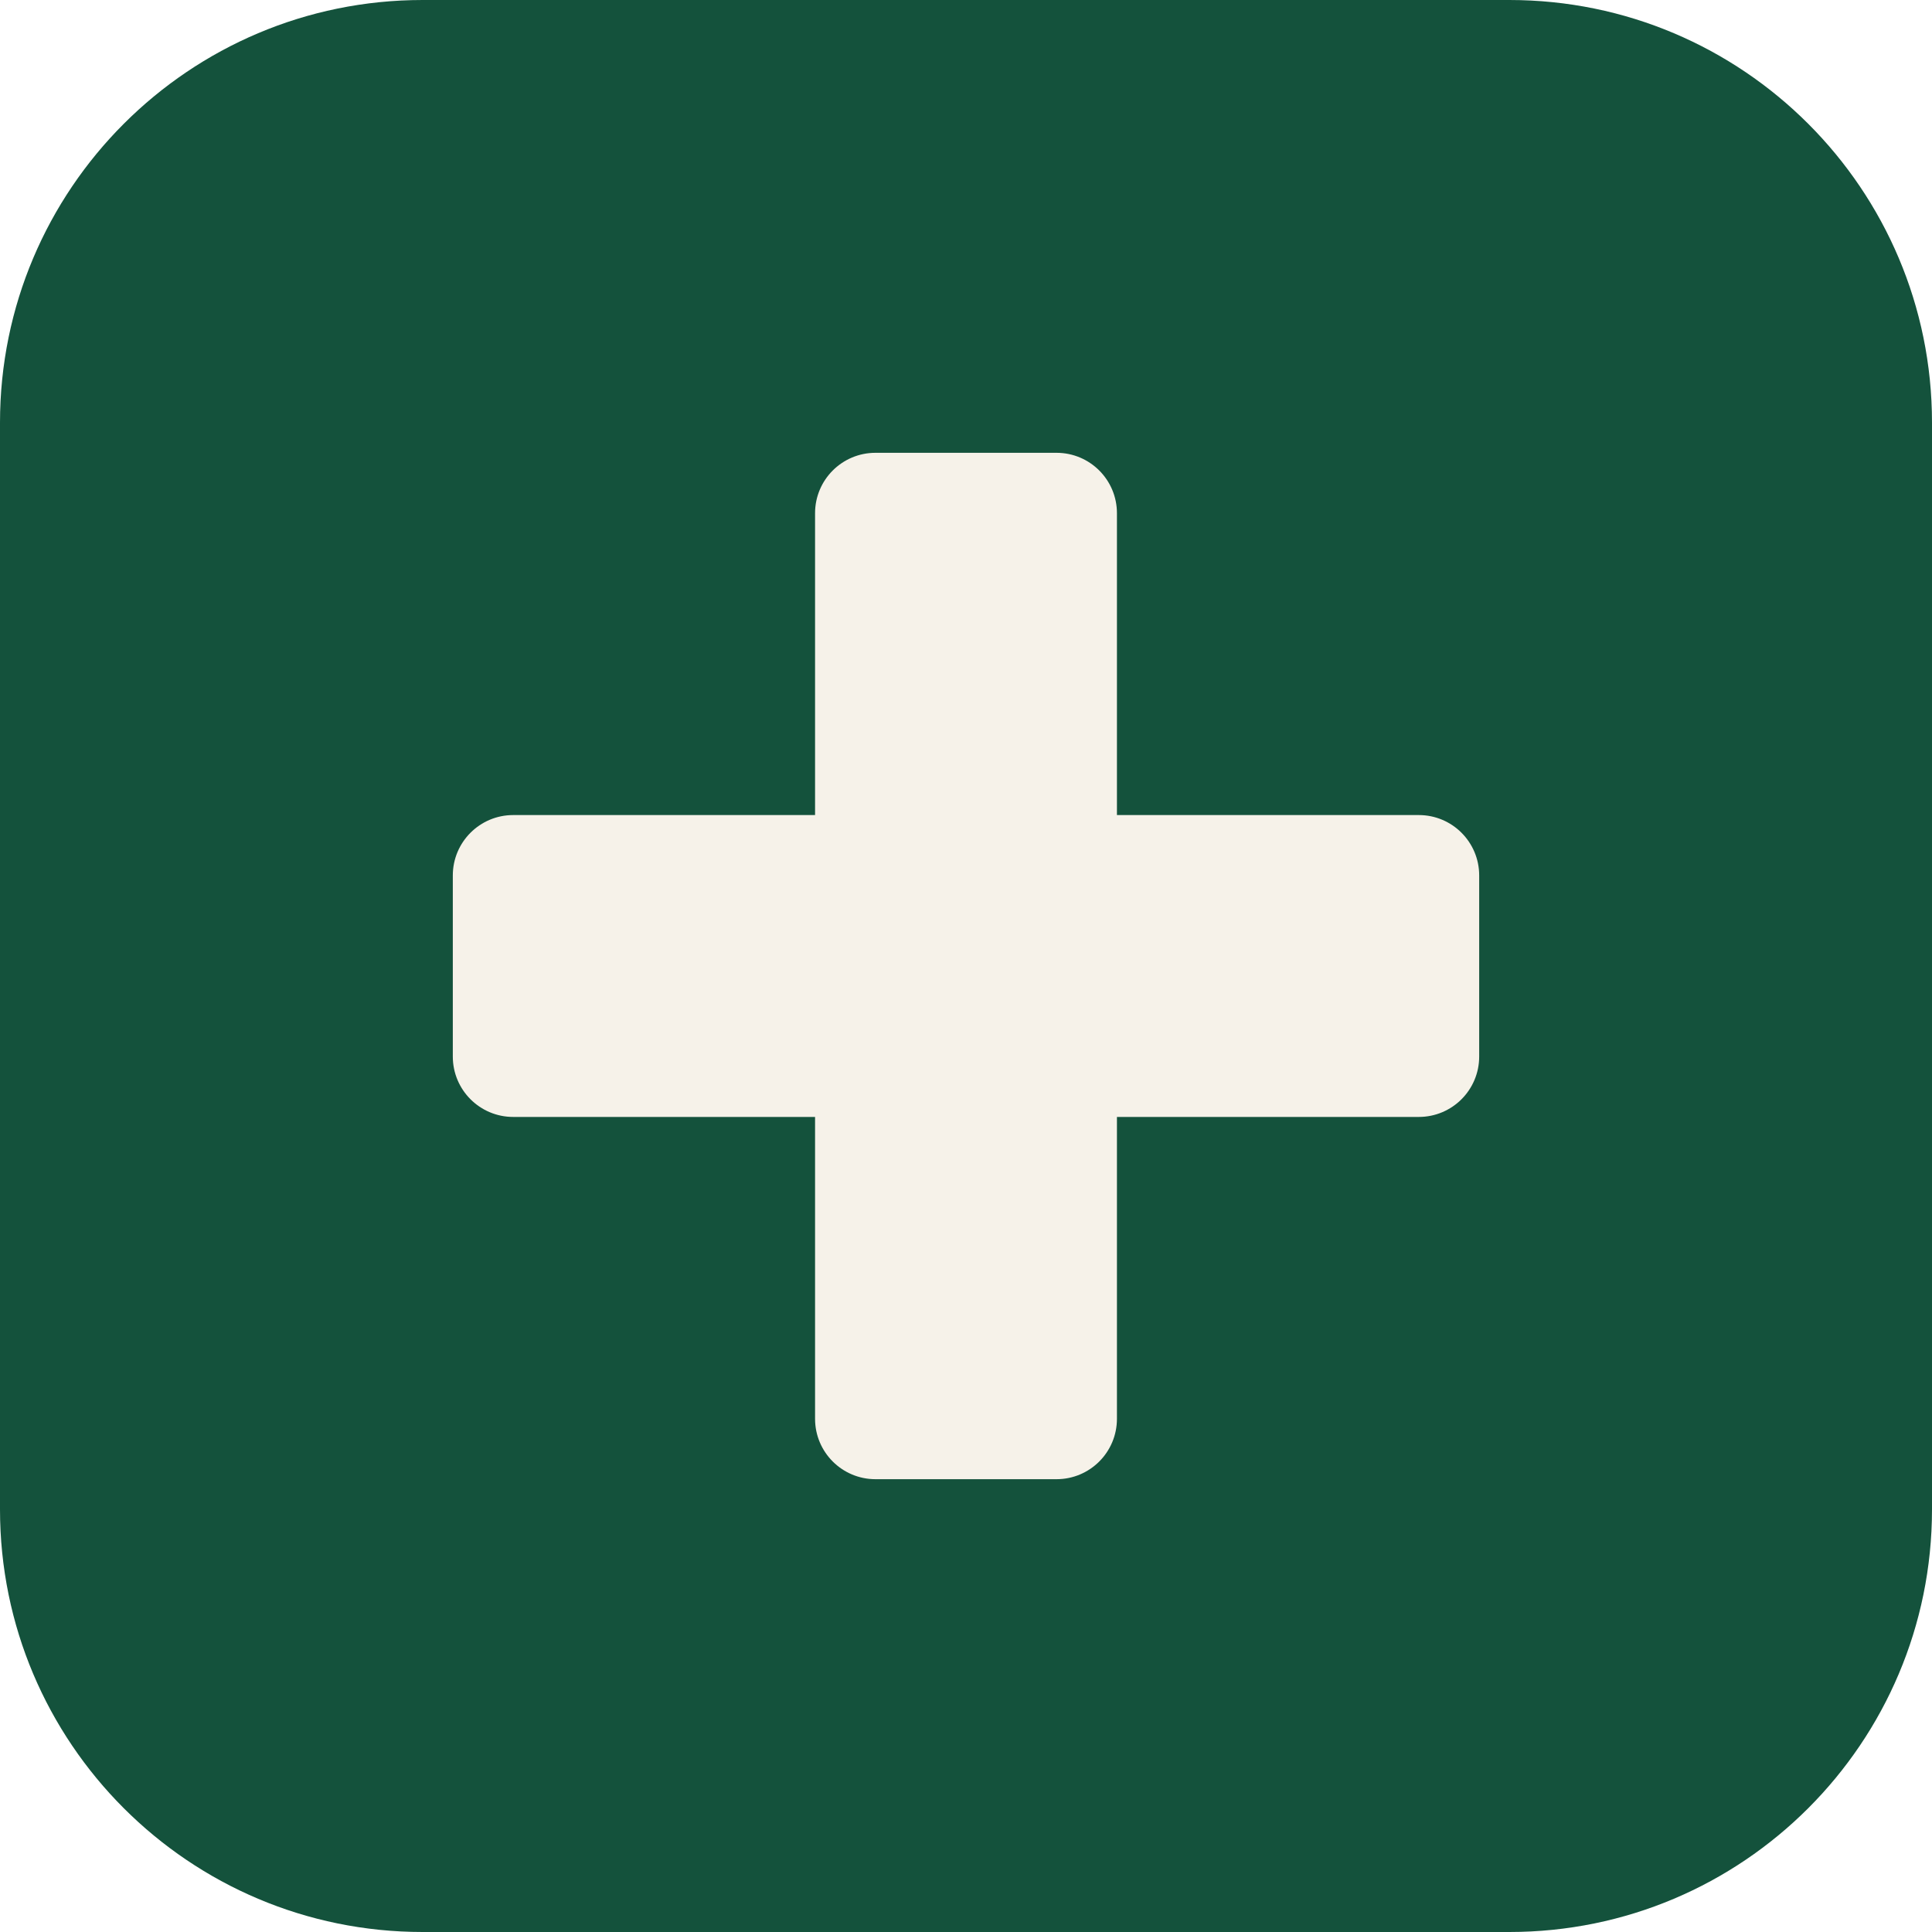
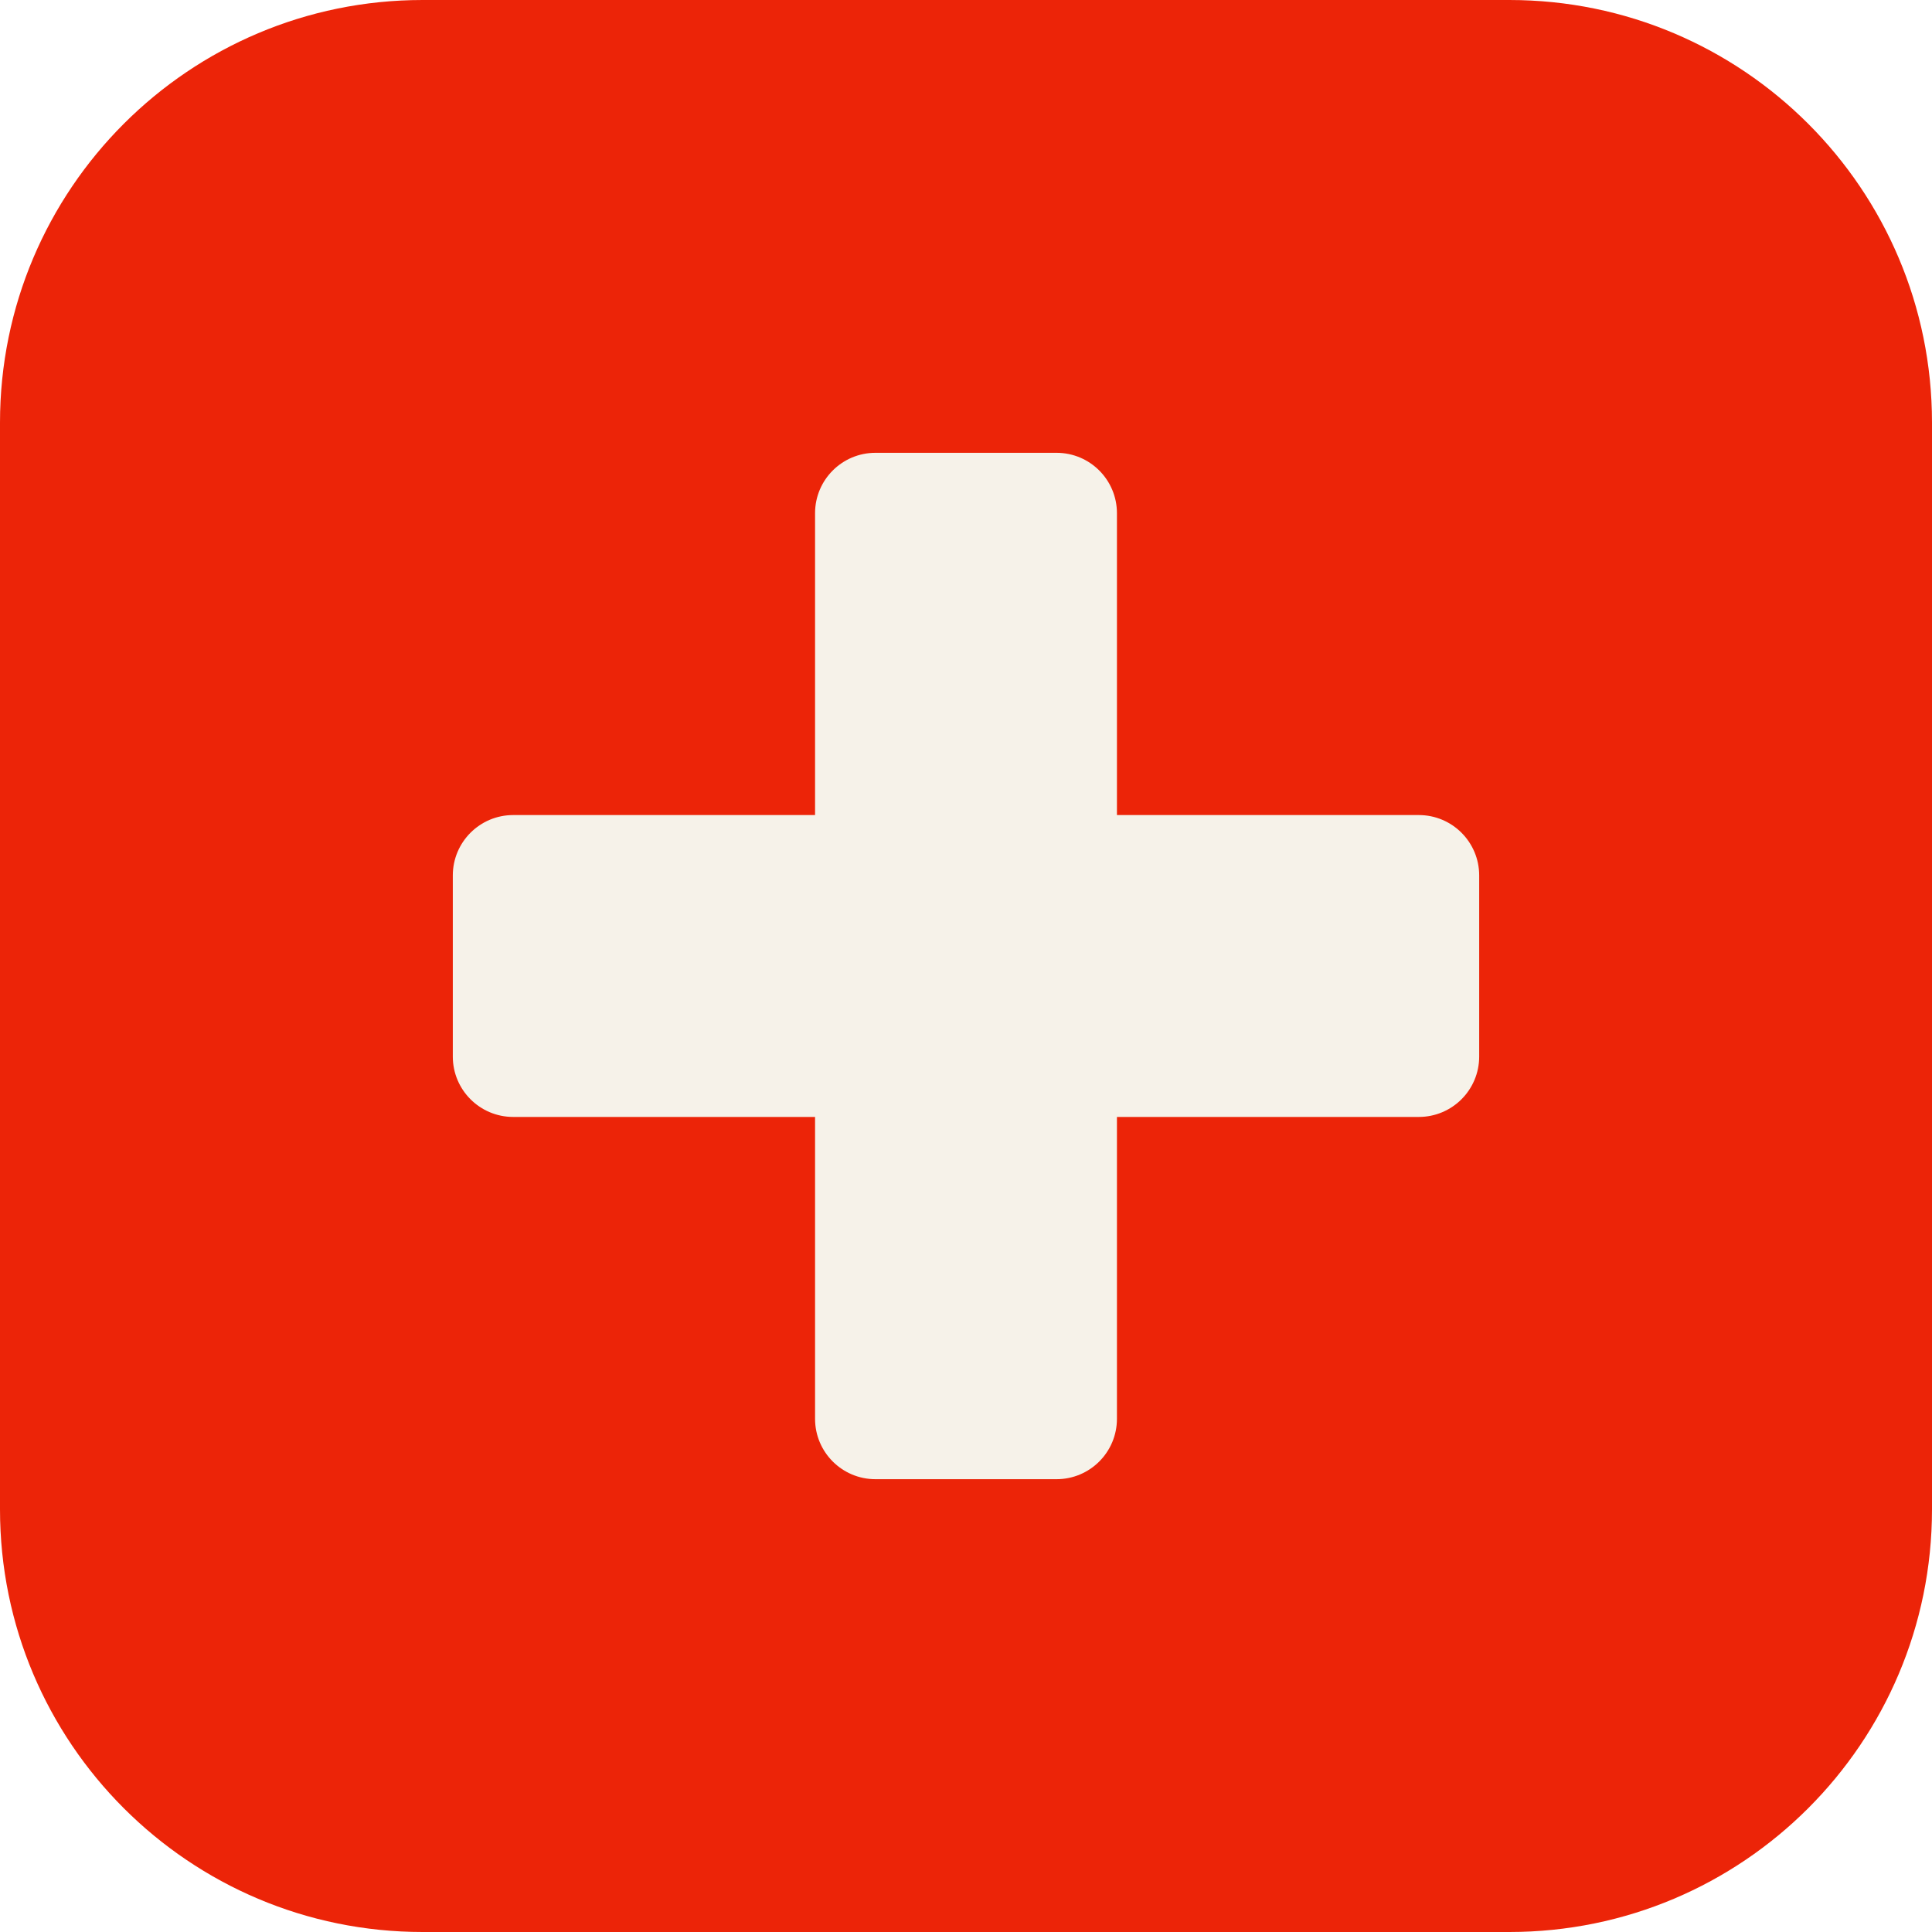
<svg xmlns="http://www.w3.org/2000/svg" viewBox="0 0 512 512">
-   <rect width="512" height="512" rx="112" fill="#14523C" />
+   <rect width="512" height="512" rx="112" fill="rgb(236 36 8)" />
  <rect x="216" y="120" width="80" height="272" rx="16" fill="#F6F2E9" />
  <rect x="120" y="216" width="272" height="80" rx="16" fill="#F6F2E9" />
</svg>
